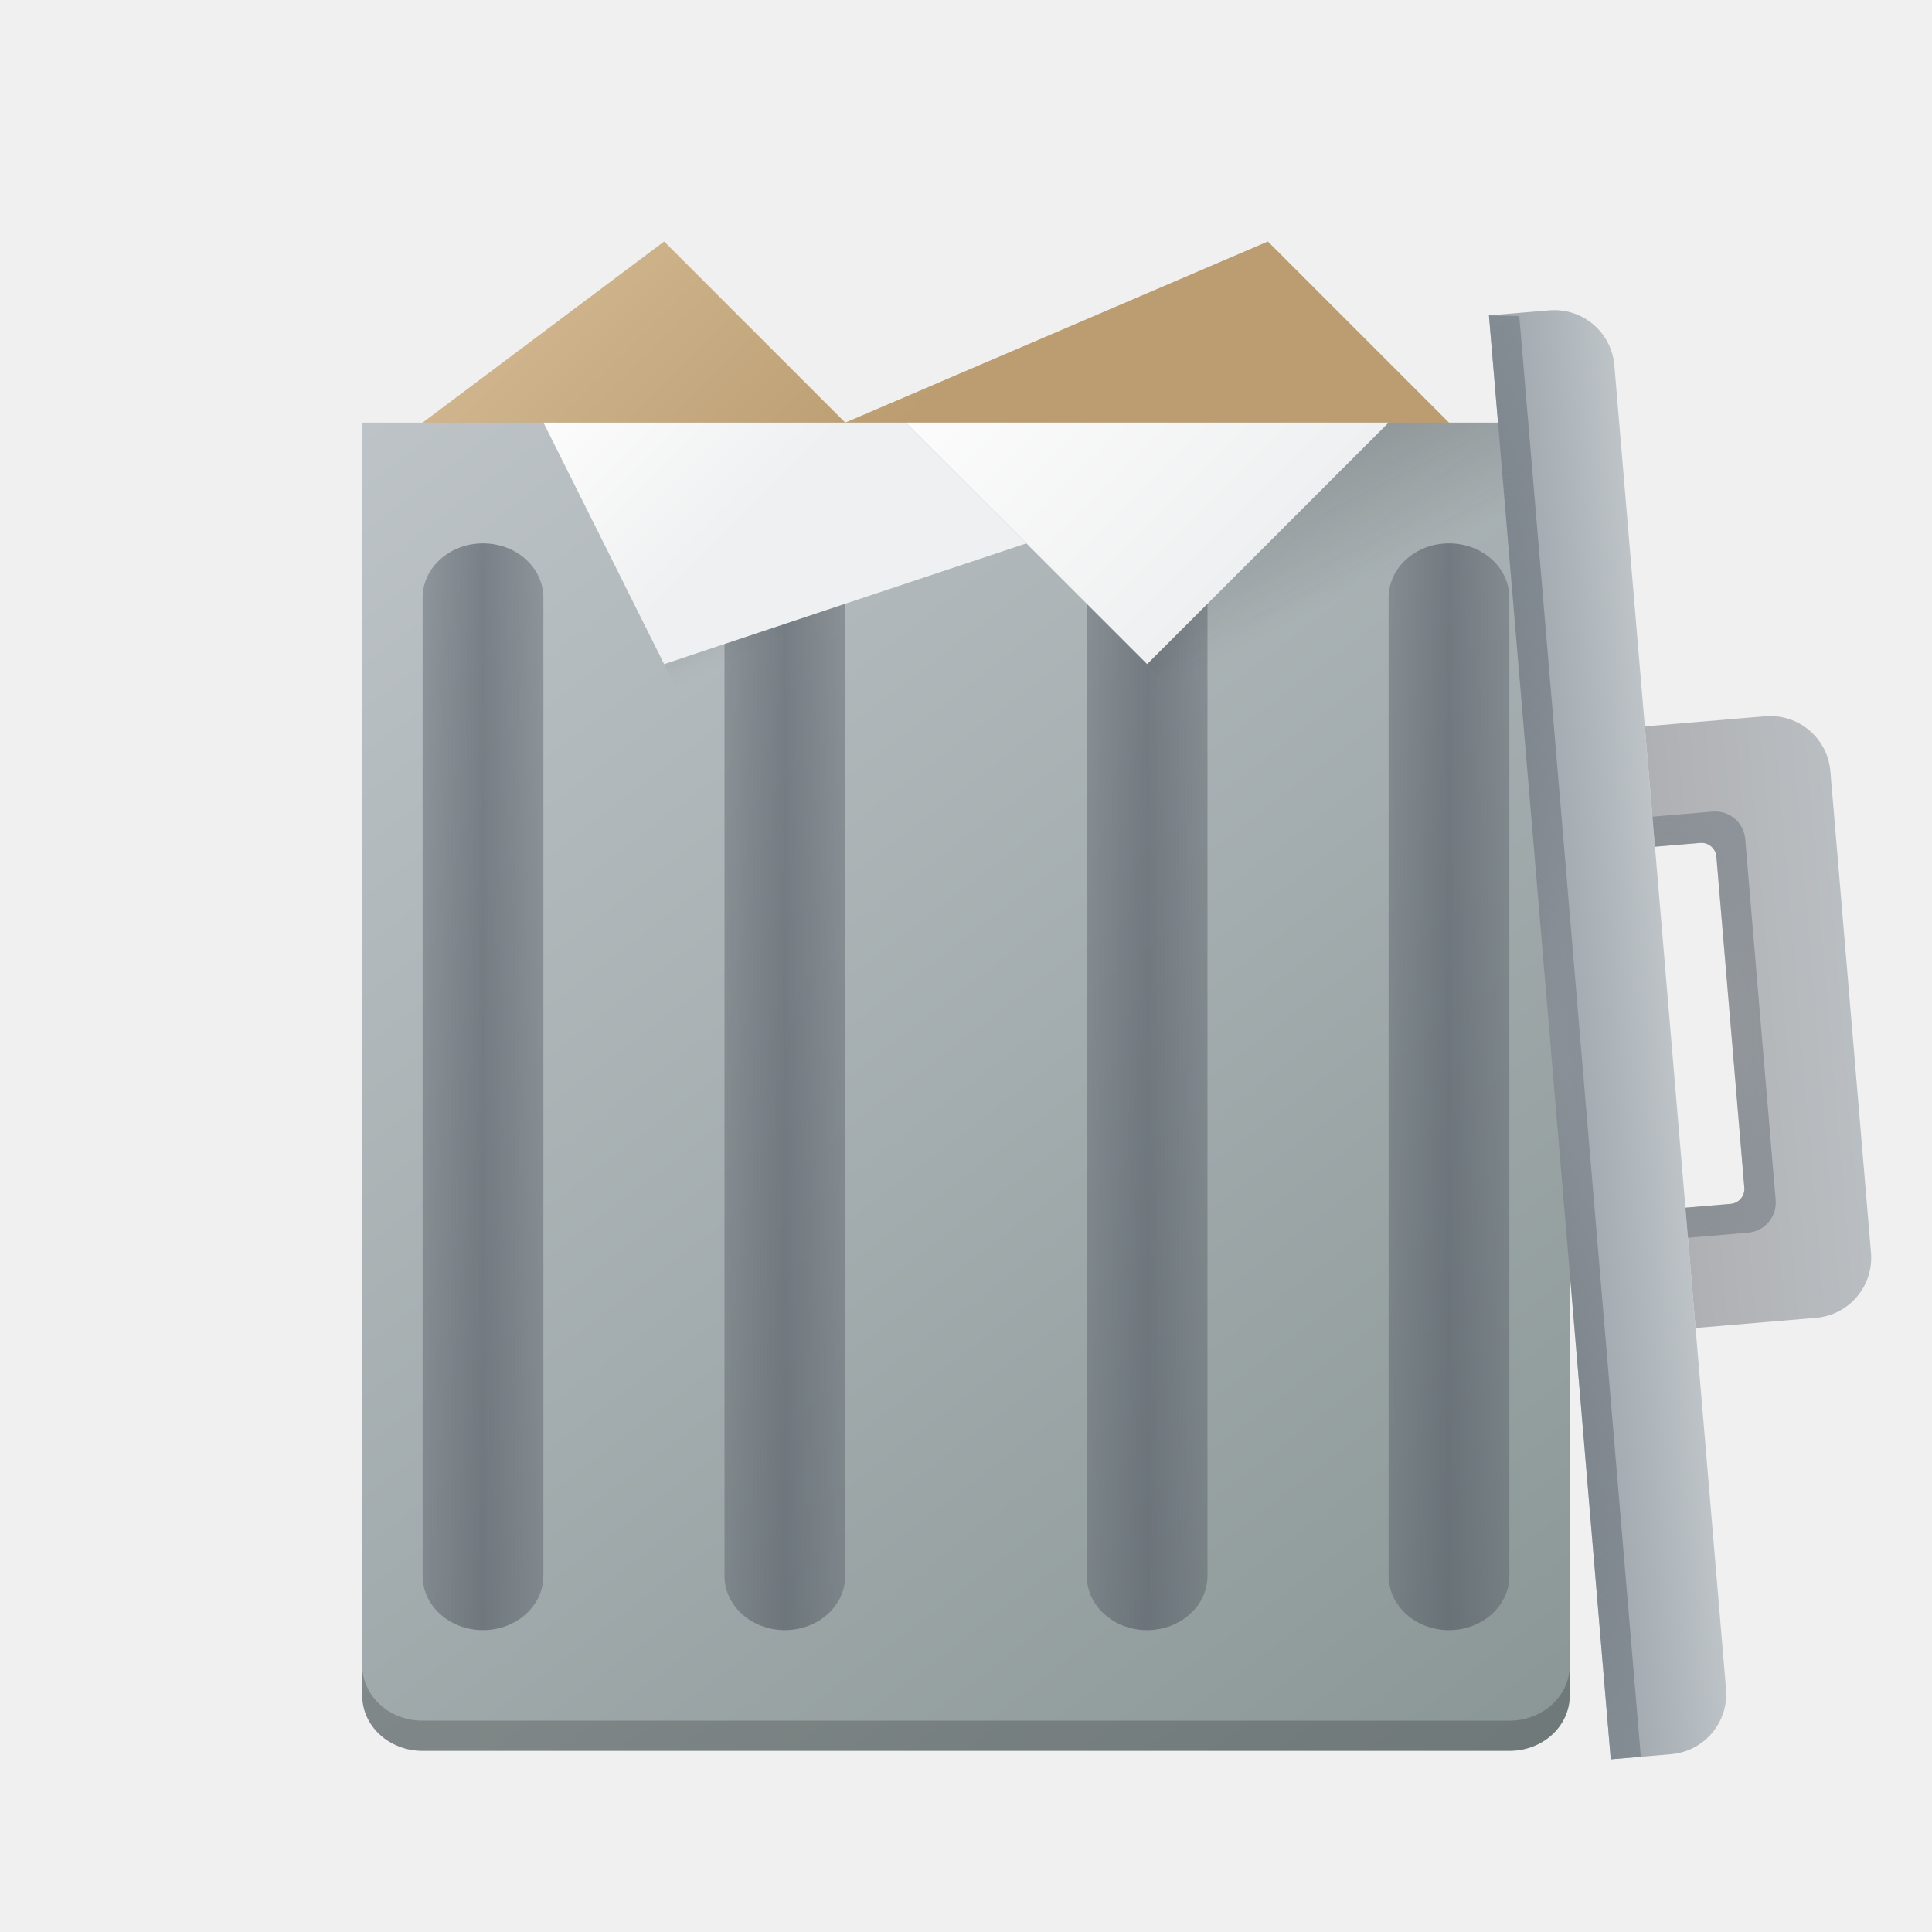
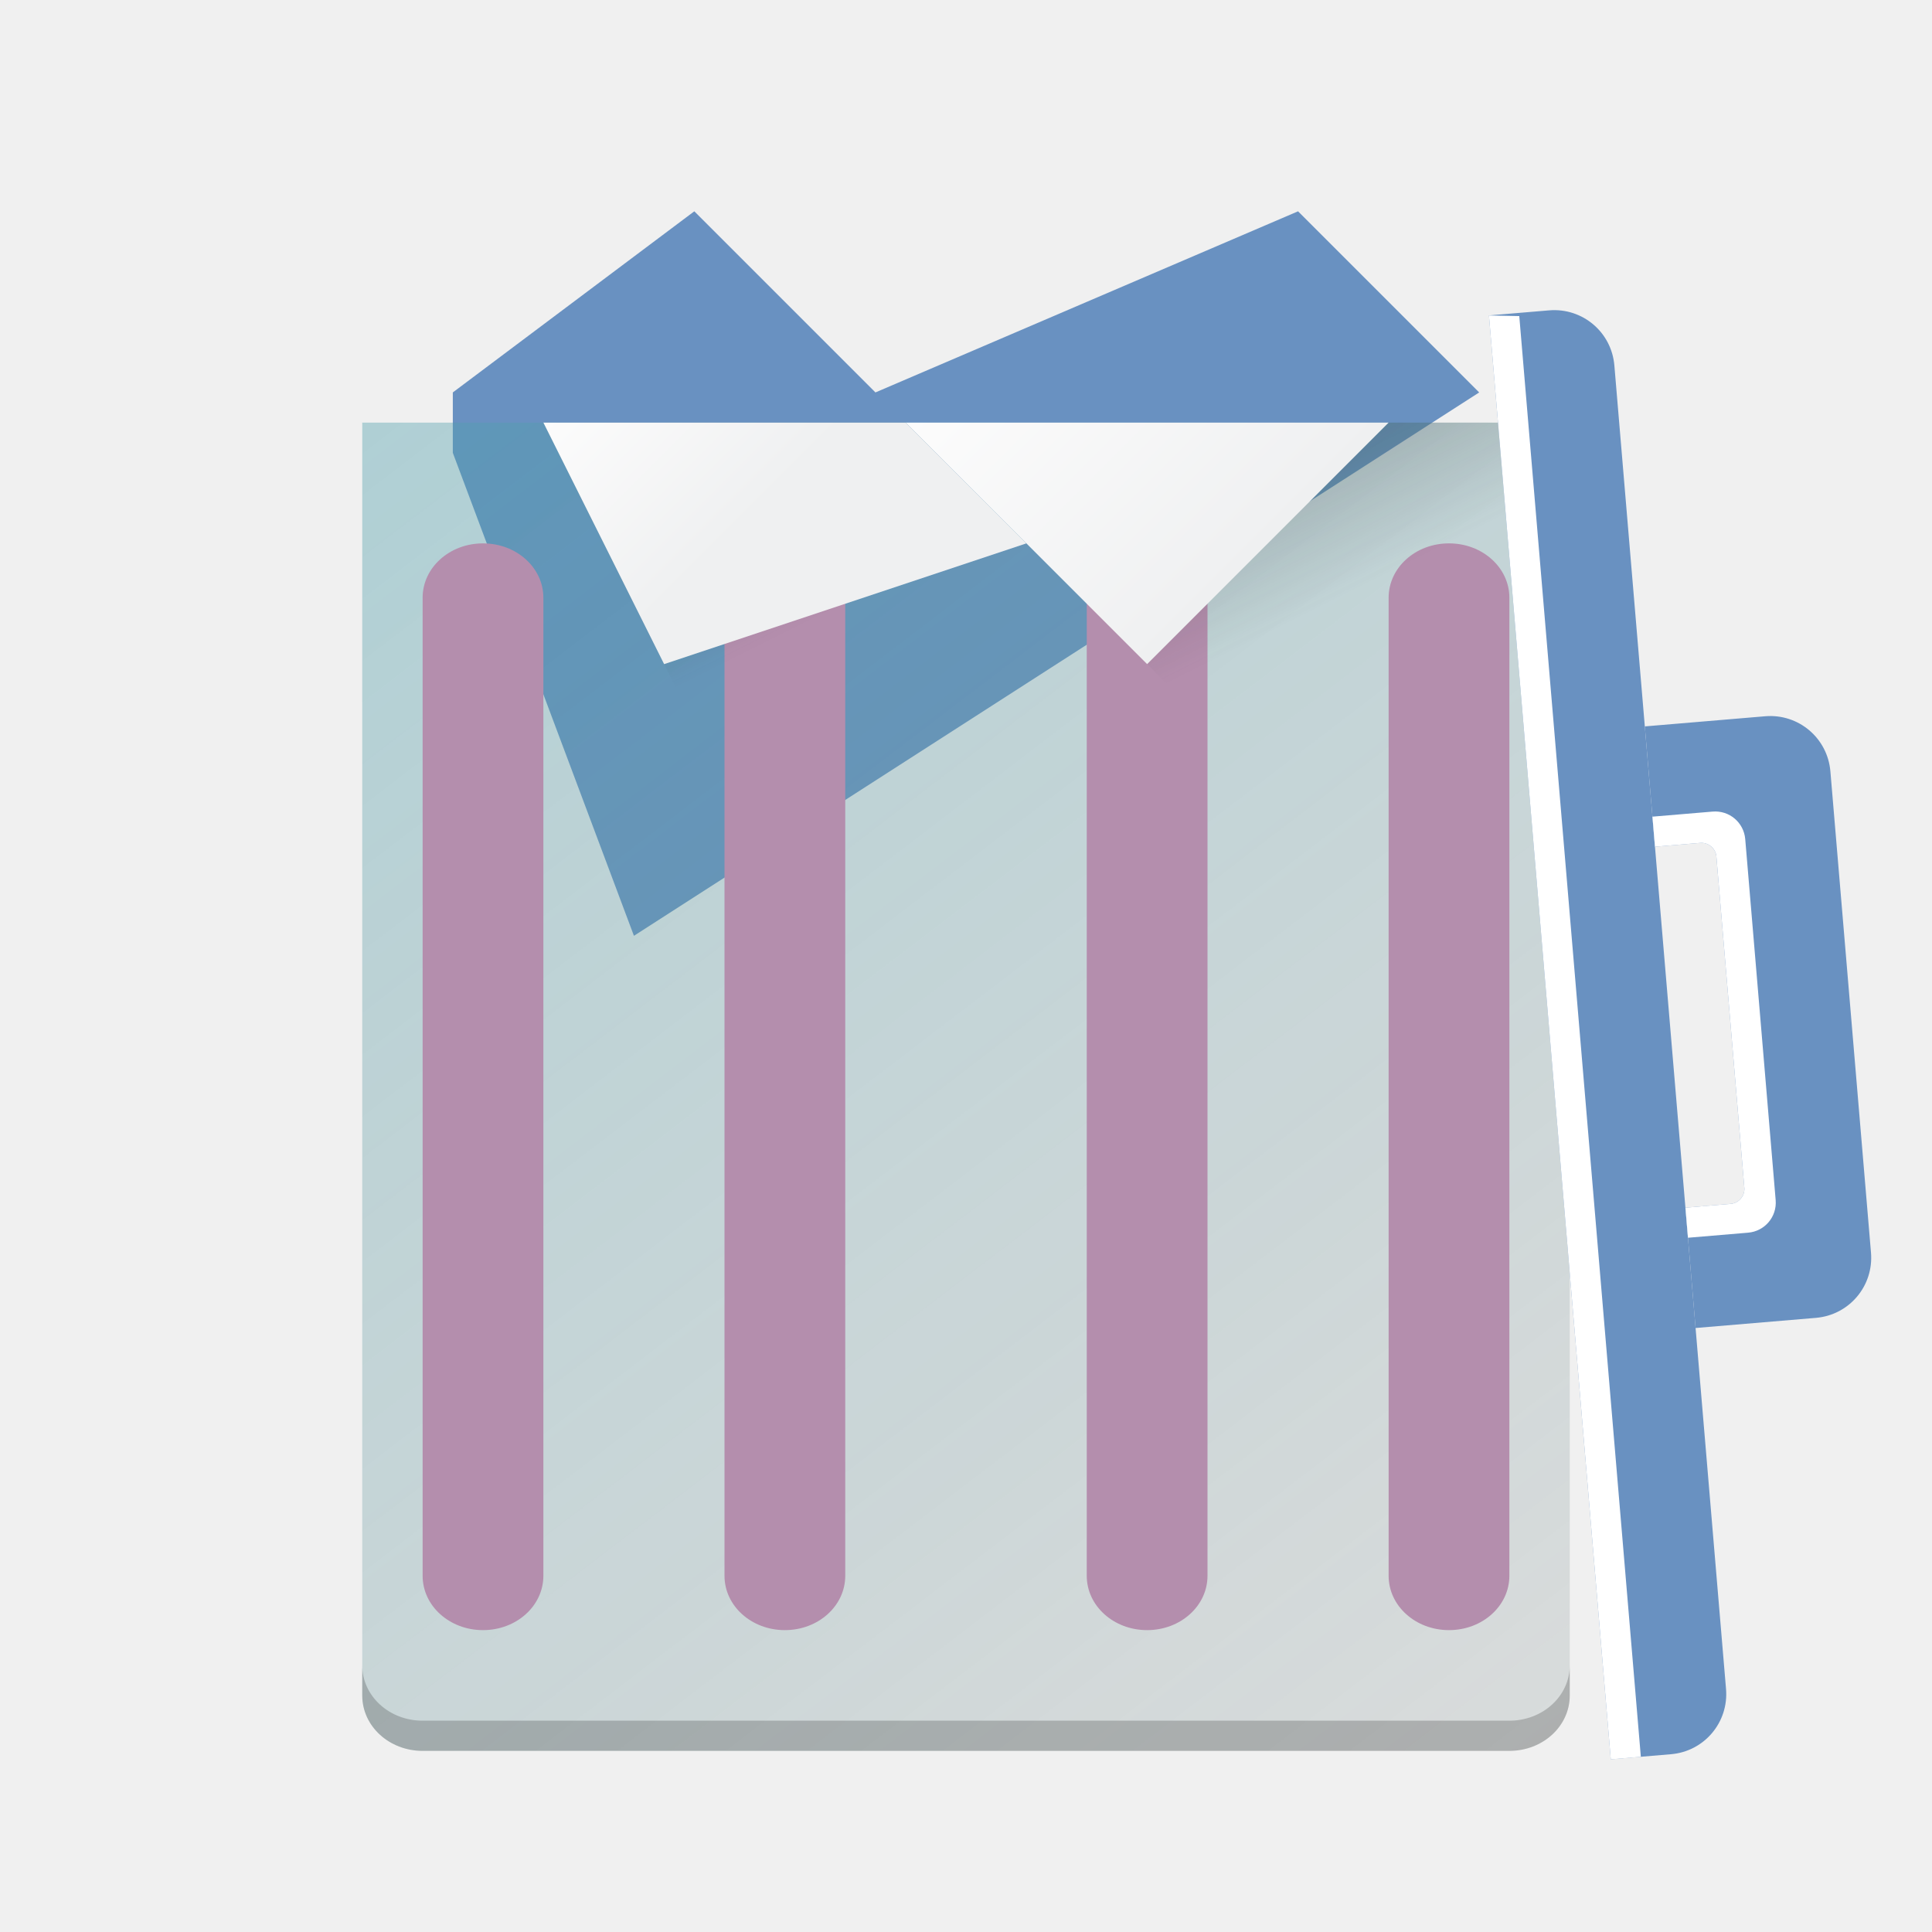
<svg xmlns="http://www.w3.org/2000/svg" xmlns:xlink="http://www.w3.org/1999/xlink" version="1.1" viewBox="0 0 64 64" id="svg93">
  <defs id="defs36">
    <linearGradient id="r" x1="394.571" x2="399.571" y1="517.798" y2="522.798" gradientTransform="matrix(2,0,0,2,-769.142,-1031.596)" gradientUnits="userSpaceOnUse">
      <stop stop-color="#d4ba94" offset="0" id="stop2" />
      <stop stop-color="#bb9d71" offset="1" id="stop4" />
    </linearGradient>
    <linearGradient id="s" x1="390.571" x2="410.571" y1="521.798" y2="545.798" gradientTransform="matrix(2,0,0,1.833333,-769.142,-942.6297)" gradientUnits="userSpaceOnUse">
-       <stop stop-color="#bdc3c7" offset="0" id="stop7" />
-       <stop stop-color="#8a9696" offset="1" id="stop9" />
+       <stop stop-color="#bdc3c7" offset="0" id="stop7" style="stop-color:#4e9fac;stop-opacity:1" />
+       <stop stop-color="#8a9696" offset="1" id="stop9" style="stop-opacity:0.574" />
    </linearGradient>
    <linearGradient id="f" x1="395.571" x2="395.571" y1="520.798" y2="516.798" gradientTransform="matrix(.1681316 1.99292 -1.99292 .1681316 1025.888 -851.8404)" gradientUnits="userSpaceOnUse">
      <stop stop-color="#afb0b3" offset="0" id="stop12" />
      <stop stop-color="#bdc3c7" offset="1" id="stop14" />
    </linearGradient>
    <radialGradient id="v" cx="16" cy="8.5" r="4" gradientTransform="matrix(.2942303 3.487611 -2.989381 .2521974 76.02951 -23.91713)" gradientUnits="userSpaceOnUse">
      <stop stop-color="#4f575f" stop-opacity=".25" offset="0" id="stop17" />
      <stop stop-color="#9da5ab" offset="1" id="stop19" />
    </radialGradient>
    <linearGradient id="d" x1="412.571" x2="412.571" y1="522.798" y2="520.798" gradientTransform="matrix(.1681316 1.99292 -1.99292 .1681316 1025.888 -851.8404)" gradientUnits="userSpaceOnUse">
      <stop stop-color="#9da5ab" offset="0" id="stop22" />
      <stop stop-color="#bdc3c7" offset="1" id="stop24" />
    </linearGradient>
    <linearGradient id="h" x1="391.571" x2="394.571" y1="534.798" y2="534.798" gradientTransform="matrix(1.33334,0,0,1.8,-498.094,-926.6363)" gradientUnits="userSpaceOnUse" xlink:href="#a" />
    <linearGradient id="j" x1="391.571" x2="394.571" y1="534.798" y2="534.798" gradientTransform="matrix(1.33334,0,0,1.8,-508.096,-926.6363)" gradientUnits="userSpaceOnUse" xlink:href="#a" />
    <linearGradient id="k" x1="391.571" x2="394.571" y1="534.798" y2="534.798" gradientTransform="matrix(1.33334,0,0,1.8,-486.096,-926.6363)" gradientUnits="userSpaceOnUse" xlink:href="#a" />
    <linearGradient id="q" x1="391.571" x2="394.571" y1="534.798" y2="534.798" gradientTransform="matrix(1.33334,0,0,1.8,-476.094,-926.6363)" gradientUnits="userSpaceOnUse" xlink:href="#a" />
    <radialGradient id="t" cx="20.571" cy="8.5" r="4" gradientTransform="matrix(.6291113 7.457067 -2.989381 .2521974 63.81406 -121.1292)" gradientUnits="userSpaceOnUse">
      <stop stop-color="#4f575f" stop-opacity=".251" offset="0" id="stop31" />
      <stop stop-color="#8a939a" offset="1" id="stop33" />
    </radialGradient>
    <radialGradient id="l" cx="20.571" cy="8.5" r="4" gradientTransform="matrix(0.6291493,7.457064,-1.49469,0.1261064,51.10852,-120.0573)" gradientUnits="userSpaceOnUse">
      <stop stop-color="#4f575f" stop-opacity=".251" offset="0" id="stop2-3" />
      <stop stop-color="#8a939a" offset="1" id="stop4-6" />
    </radialGradient>
    <radialGradient id="b-7" cx="16" cy="8.5" r="4" gradientTransform="matrix(0.2942481,3.487609,-2.989379,0.2522126,76.02933,-23.91725)" gradientUnits="userSpaceOnUse">
      <stop stop-color="#4f575f" stop-opacity=".25" offset="0" id="stop21" />
      <stop stop-color="#9da5ab" offset="1" id="stop23" />
    </radialGradient>
    <linearGradient id="e-5" x1="395.571" x2="395.571" y1="520.798" y2="516.798" gradientTransform="matrix(0.1681418,1.99292,-1.99292,0.1681418,1025.883,-851.8454)" gradientUnits="userSpaceOnUse">
      <stop stop-color="#afb0b3" offset="0" id="stop31-3" />
      <stop stop-color="#bdc3c7" offset="1" id="stop33-5" />
    </linearGradient>
    <linearGradient id="c-6" x1="412.571" x2="412.571" y1="522.798" y2="520.798" gradientTransform="matrix(0.1681418,1.99292,-1.99292,0.1681418,1025.883,-851.8454)" gradientUnits="userSpaceOnUse">
      <stop stop-color="#9da5ab" offset="0" id="stop26" />
      <stop stop-color="#bdc3c7" offset="1" id="stop28" />
    </linearGradient>
  </defs>
  <linearGradient id="u" x1="393.571" x2="396.071" y1="521.798" y2="524.298" gradientTransform="matrix(2,0,0,2,-769.142,-1029.596)" gradientUnits="userSpaceOnUse" xlink:href="#b" />
  <linearGradient id="b">
    <stop stop-color="#fcfcfc" offset="0" id="stop39" />
    <stop stop-color="#eff0f1" offset="1" id="stop41" />
  </linearGradient>
  <linearGradient id="e" x1="399.571" x2="400.571" y1="521.798" y2="523.798" gradientTransform="matrix(2,0,0,2,-769.142,-1029.596)" gradientUnits="userSpaceOnUse" xlink:href="#c" />
  <linearGradient id="c">
    <stop stop-color="#292c2f" offset="0" id="stop45" />
    <stop stop-color="#292c2f" stop-opacity="0" offset="1" id="stop47" />
  </linearGradient>
  <linearGradient id="g" x1="409.571" x2="405.571" y1="521.798" y2="525.798" gradientTransform="matrix(-2,0,0,2,849.144,-1029.596)" gradientUnits="userSpaceOnUse" xlink:href="#b" />
  <linearGradient id="i" x1="407.571" x2="408.571" y1="521.798" y2="523.798" gradientTransform="matrix(2,0,0,2,-769.142,-1029.596)" gradientUnits="userSpaceOnUse" xlink:href="#c" />
  <linearGradient id="a">
    <stop stop-color="#4f575f" stop-opacity=".4" offset="0" id="stop52" />
    <stop stop-color="#4f575f" stop-opacity=".6" offset=".5" id="stop54" />
    <stop stop-color="#4f575f" stop-opacity=".4" offset="1" id="stop56" />
  </linearGradient>
-   <path d="m42 8-14 6-6-6-8 6v2l6 16 28-18z" fill="url(#r)" stroke-width="2" id="path59" />
-   <path d="M 12,14 V 56.167 C 12,57.182 12.892,58 14,58 h 36 c 1.108,0 2,-0.818 2,-1.833 V 14 Z" fill="url(#s)" stroke-width="1.915" id="path61" />
-   <path style="fill:url(#h);stroke-width:1.897" id="path63" d="m 26,18 c 1.108,0 2,0.803 2,1.8 v 32.4 c 0,0.997 -0.892,1.8 -2,1.8 -1.108,0 -2,-0.803 -2,-1.8 V 19.8 c 0,-0.997 0.892,-1.8 2,-1.8 z" />
-   <path style="fill:url(#j);stroke-width:1.897" id="path65" d="m 16,18 c 1.108,0 2,0.803 2,1.8 v 32.4 c 0,0.997 -0.892,1.8 -2,1.8 -1.108,0 -2,-0.803 -2,-1.8 V 19.8 c 0,-0.997 0.892,-1.8 2,-1.8 z" />
-   <path style="fill:url(#k);stroke-width:1.897" id="path67" d="m 38,18 c 1.108,0 2,0.803 2,1.8 v 32.4 c 0,0.997 -0.892,1.8 -2,1.8 -1.108,0 -2,-0.803 -2,-1.8 V 19.8 c 0,-0.997 0.892,-1.8 2,-1.8 z" />
-   <path style="fill:url(#q);stroke-width:1.897" id="path69" d="m 48,18 c 1.108,0 2,0.803 2,1.8 v 32.4 c 0,0.997 -0.892,1.8 -2,1.8 -1.108,0 -2,-0.803 -2,-1.8 V 19.8 c 0,-0.997 0.892,-1.8 2,-1.8 z" />
+   <path d="m 43,7 -14,6 -6,-6 -8,6 v 2 l 6,16 28,-18 z" id="path59" style="fill:#6991c1;fill-opacity:1;stroke-width:2" />
+   <path d="M 12,14 V 56.167 C 12,57.182 12.892,58 14,58 h 36 c 1.108,0 2,-0.818 2,-1.833 V 14 Z" id="path61" style="fill:url(#s);stroke-width:1.915;opacity:0.405" />
+   <path style="fill:#b48ead;stroke-width:1.897;fill-opacity:1" id="path63" d="m 26,18 c 1.108,0 2,0.803 2,1.8 v 32.4 c 0,0.997 -0.892,1.8 -2,1.8 -1.108,0 -2,-0.803 -2,-1.8 V 19.8 c 0,-0.997 0.892,-1.8 2,-1.8 z" />
+   <path style="fill:#b48ead;stroke-width:1.897;fill-opacity:1" id="path65" d="m 16,18 c 1.108,0 2,0.803 2,1.8 v 32.4 c 0,0.997 -0.892,1.8 -2,1.8 -1.108,0 -2,-0.803 -2,-1.8 V 19.8 c 0,-0.997 0.892,-1.8 2,-1.8 z" />
+   <path style="fill:#b48ead;stroke-width:1.897;fill-opacity:1" id="path67" d="m 38,18 c 1.108,0 2,0.803 2,1.8 v 32.4 c 0,0.997 -0.892,1.8 -2,1.8 -1.108,0 -2,-0.803 -2,-1.8 V 19.8 c 0,-0.997 0.892,-1.8 2,-1.8 z" />
+   <path style="fill:#b48ead;stroke-width:1.897;fill-opacity:1" id="path69" d="m 48,18 c 1.108,0 2,0.803 2,1.8 v 32.4 c 0,0.997 -0.892,1.8 -2,1.8 -1.108,0 -2,-0.803 -2,-1.8 V 19.8 c 0,-0.997 0.892,-1.8 2,-1.8 z" />
  <path style="opacity:0.2;fill:url(#e);stroke-width:2" id="path73" d="M 26,30 38,22 30,14 H 18 Z" />
  <path style="fill:url(#u);stroke-width:2" id="path75" d="m 18,14 4,8 12,-4 -4,-4 z" />
  <path style="fill:url(#g);stroke-width:2" id="path77" d="m 46,14 -8,8 -8,-8 z" />
  <path style="opacity:0.2;fill:url(#i);stroke-width:2" id="path79" d="M 38,22 52,36 V 14 h -6 z" />
  <path d="m12 55.166v1c0 1.016 0.892 1.834 2 1.834h36c1.108 0 2-0.818 2-1.834v-1c0 1.016-0.892 1.834-2 1.834h-36c-1.108 0-2-0.818-2-1.834z" opacity=".2" stroke-width="1.915" id="path91" />
-   <path style="fill:url(#c-6)" d="m 53.478,12.106 c -0.093,-1.104 -1.057,-1.918 -2.161,-1.825 l -1.993,0.168 4.035,47.83 1.993,-0.168 c 1.104,-0.093 1.918,-1.057 1.825,-2.161 z" id="path51" />
-   <path d="m 60.634,25.552 c -0.093,-1.104 -1.057,-1.918 -2.161,-1.825 l -3.986,0.336 0.336,3.986 1.495,-0.126 c 0.262,-0.023 0.497,0.162 0.537,0.422 l 0.931,11.031 c 0.003,0.263 -0.197,0.483 -0.459,0.504 l -1.495,0.126 0.336,3.986 3.986,-0.336 c 1.104,-0.093 1.918,-1.057 1.825,-2.161 z" id="path47" style="fill:url(#e-5)" />
-   <path d="m 57.813,27.797 c -0.047,-0.552 -0.528,-0.959 -1.081,-0.912 l -1.993,0.168 0.084,0.996 1.495,-0.126 c 0.262,-0.023 0.497,0.162 0.537,0.422 l 0.931,11.031 c 0.003,0.263 -0.197,0.483 -0.459,0.504 l -1.495,0.126 0.084,0.996 1.993,-0.168 c 0.552,-0.047 0.959,-0.528 0.912,-1.081 z" id="path49" style="fill:url(#b-7)" />
-   <path d="m 49.324,10.45 4.035,47.83 0.996,-0.084 -4.027,-47.725 z" id="path67-2" style="fill:url(#l);stroke-width:1.413" />
+   <path style="fill:#6991c1;fill-opacity:1" d="m 53.478,12.106 c -0.093,-1.104 -1.057,-1.918 -2.161,-1.825 l -1.993,0.168 4.035,47.83 1.993,-0.168 c 1.104,-0.093 1.918,-1.057 1.825,-2.161 z" id="path51" />
+   <path d="m 60.634,25.552 c -0.093,-1.104 -1.057,-1.918 -2.161,-1.825 l -3.986,0.336 0.336,3.986 1.495,-0.126 c 0.262,-0.023 0.497,0.162 0.537,0.422 l 0.931,11.031 c 0.003,0.263 -0.197,0.483 -0.459,0.504 l -1.495,0.126 0.336,3.986 3.986,-0.336 c 1.104,-0.093 1.918,-1.057 1.825,-2.161 z" id="path47" style="fill:#6991c1;fill-opacity:1" />
+   <path d="m 57.813,27.797 c -0.047,-0.552 -0.528,-0.959 -1.081,-0.912 l -1.993,0.168 0.084,0.996 1.495,-0.126 c 0.262,-0.023 0.497,0.162 0.537,0.422 l 0.931,11.031 c 0.003,0.263 -0.197,0.483 -0.459,0.504 l -1.495,0.126 0.084,0.996 1.993,-0.168 c 0.552,-0.047 0.959,-0.528 0.912,-1.081 z" id="path49" style="fill:#ffffff" />
+   <path d="m 49.324,10.45 4.035,47.83 0.996,-0.084 -4.027,-47.725 z" id="path67-2" style="fill:#ffffff;stroke-width:1.413" />
</svg>
